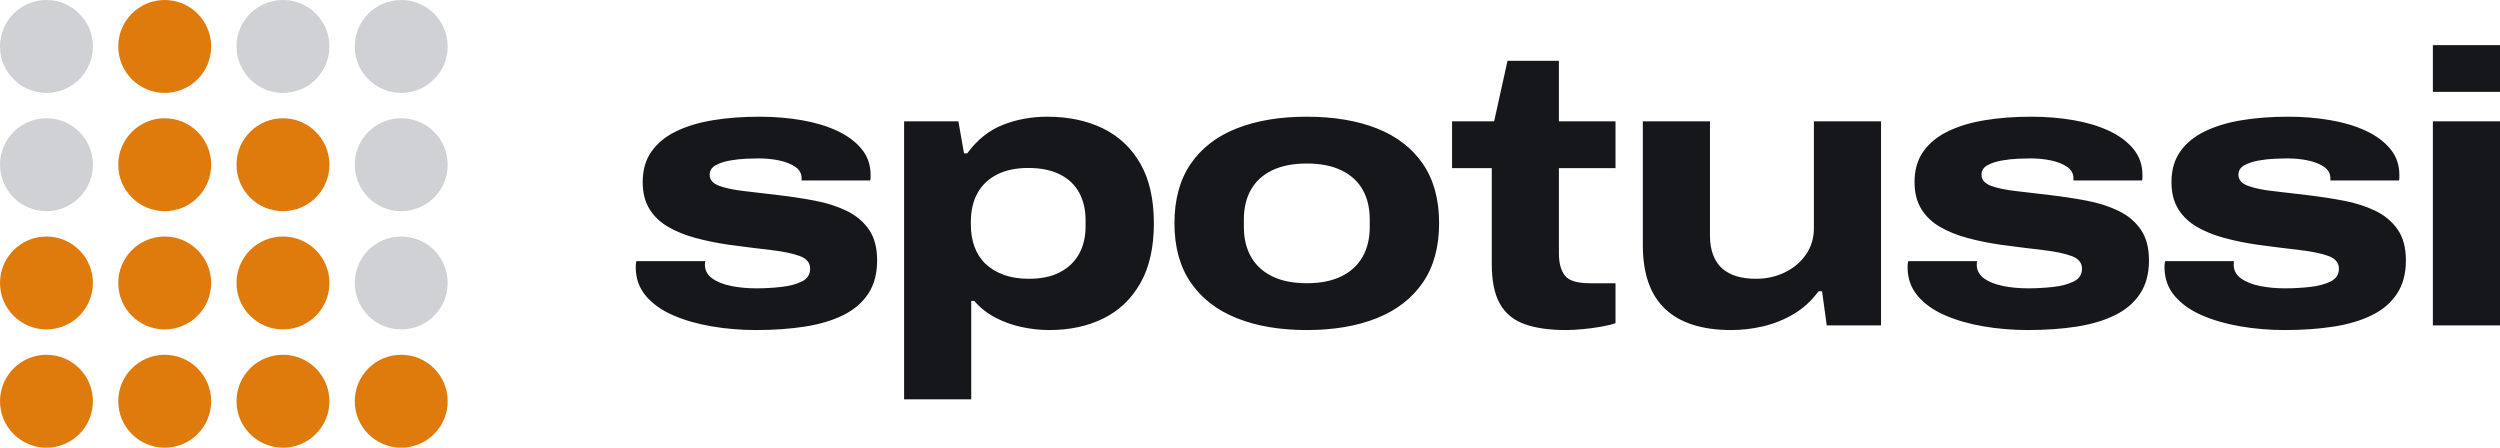
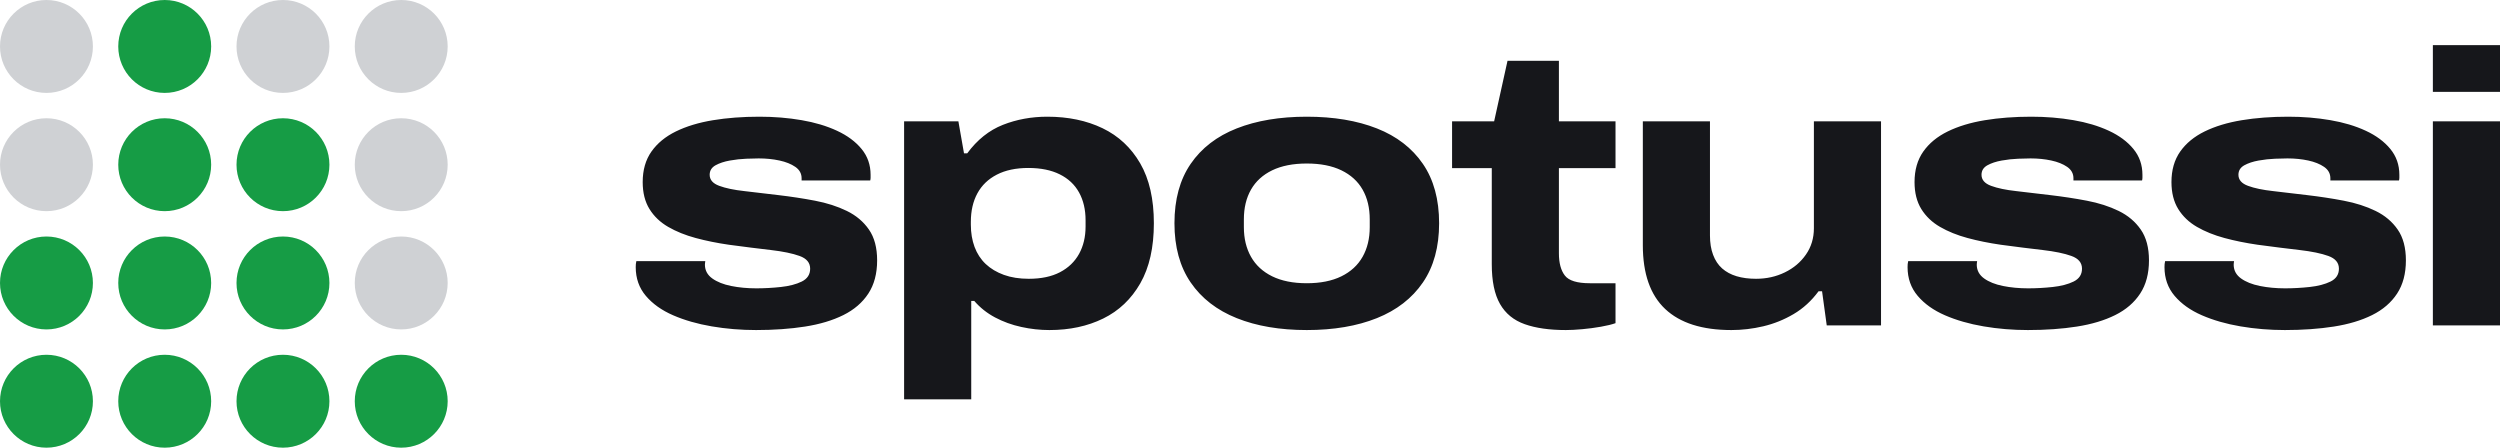
<svg xmlns="http://www.w3.org/2000/svg" viewBox="0 -841 6461.1 1157">
  <circle cx="120.066" cy="-720.934" r="120.066" fill="#CFD1D4" />
  <circle cx="120.066" cy="-415.311" r="120.066" fill="#CFD1D4" />
-   <circle cx="120.066" cy="-109.689" r="120.066" fill="#DF7B0C" />
-   <circle cx="120.066" cy="195.934" r="120.066" fill="#DF7B0C" />
-   <circle cx="425.689" cy="-720.934" r="120.066" fill="#DF7B0C" />
-   <circle cx="425.689" cy="-415.311" r="120.066" fill="#DF7B0C" />
-   <circle cx="425.689" cy="-109.689" r="120.066" fill="#DF7B0C" />
-   <circle cx="425.689" cy="195.934" r="120.066" fill="#DF7B0C" />
+   <circle cx="120.066" cy="-109.689" r="120.066" fill="#169C45" />
+   <circle cx="120.066" cy="195.934" r="120.066" fill="#169C45" />
+   <circle cx="425.689" cy="-720.934" r="120.066" fill="#169C45" />
+   <circle cx="425.689" cy="-415.311" r="120.066" fill="#169C45" />
+   <circle cx="425.689" cy="-109.689" r="120.066" fill="#169C45" />
+   <circle cx="425.689" cy="195.934" r="120.066" fill="#169C45" />
  <circle cx="731.311" cy="-720.934" r="120.066" fill="#CFD1D4" />
-   <circle cx="731.311" cy="-415.311" r="120.066" fill="#DF7B0C" />
-   <circle cx="731.311" cy="-109.689" r="120.066" fill="#DF7B0C" />
-   <circle cx="731.311" cy="195.934" r="120.066" fill="#DF7B0C" />
+   <circle cx="731.311" cy="-415.311" r="120.066" fill="#169C45" />
+   <circle cx="731.311" cy="-109.689" r="120.066" fill="#169C45" />
+   <circle cx="731.311" cy="195.934" r="120.066" fill="#169C45" />
  <circle cx="1036.934" cy="-720.934" r="120.066" fill="#CFD1D4" />
  <circle cx="1036.934" cy="-415.311" r="120.066" fill="#CFD1D4" />
  <circle cx="1036.934" cy="-109.689" r="120.066" fill="#CFD1D4" />
-   <circle cx="1036.934" cy="195.934" r="120.066" fill="#DF7B0C" />
+   <circle cx="1036.934" cy="195.934" r="120.066" fill="#169C45" />
  <path transform="translate(1606.1 0)" fill="#16171B" d="M347.9 12Q289.1 12 233.4 2.5Q177.7 -7 133.5 -26.2Q89.3 -45.4 63.1 -76.3Q36.9 -107.2 36.9 -150.5Q36.9 -154.7 37.2 -158.4Q37.5 -162.2 38.5 -166.2H216.7Q216.3 -164 216 -161.2Q215.7 -158.4 215.7 -156.4Q216.1 -134.7 234.7 -121.4Q253.3 -108 283.5 -101.9Q313.7 -95.8 348.5 -95.8Q379.7 -95.8 412.1 -99.3Q444.5 -102.8 466.1 -113.4Q487.7 -124.1 487.7 -146.6Q487.7 -169.7 460.3 -179.5Q433 -189.4 385.7 -194.9Q338.3 -200.3 277.5 -208.5Q231.9 -215.1 191.8 -225.9Q151.8 -236.7 120.8 -254.6Q89.9 -272.5 72.4 -300.8Q54.9 -329.2 54.9 -370.4Q54.9 -417.1 77.5 -449.3Q100.1 -481.4 140.7 -501.3Q181.3 -521.2 236.4 -530.3Q291.5 -539.4 356.5 -539.4Q413.7 -539.4 465.3 -530.5Q516.9 -521.7 557 -503.1Q597.2 -484.5 620.5 -456.1Q643.9 -427.7 643.9 -389.2Q643.9 -385.6 643.9 -381.7Q643.9 -377.8 642.9 -374.6H465.6V-380.2Q465.6 -398.5 449.4 -409.7Q433.3 -420.8 408.3 -426.2Q383.3 -431.6 354.7 -431.6Q343.9 -431.6 322.9 -430.8Q301.9 -430 280.1 -426.1Q258.3 -422.2 243.1 -413.8Q228 -405.3 228 -389.3Q228 -369.8 252.8 -360.7Q277.6 -351.5 317.9 -347.1Q358.2 -342.6 405.2 -336.8Q454.1 -331.1 500.2 -322.3Q546.3 -313.5 582.4 -295.9Q618.5 -278.3 639.6 -247.7Q660.8 -217.2 660.8 -168Q660.8 -116.9 638 -82.2Q615.2 -47.4 573.5 -26.7Q531.9 -6 474.5 3Q417.1 12 347.9 12ZM730.5 191.1V-527.4H870.8L885.3 -444.8H893.7Q932.3 -497.2 985.7 -518.3Q1039.2 -539.4 1100.7 -539.4Q1181.4 -539.4 1243.4 -509.6Q1305.3 -479.8 1340.7 -418.8Q1376 -357.8 1376 -264Q1376 -170.2 1341 -108.9Q1305.9 -47.6 1245.1 -17.8Q1184.4 12 1106 12Q1069.7 12 1033.4 4Q997 -3.9 965.6 -20.6Q934.2 -37.3 911.8 -63.3H904V191.1ZM1052.8 -120.5Q1100.9 -120.5 1133.4 -137.5Q1165.9 -154.5 1182.7 -184.9Q1199.5 -215.4 1199.5 -255.6V-271.8Q1199.5 -313 1182.7 -343.5Q1165.9 -374 1132.8 -390.4Q1099.7 -406.9 1051.6 -406.9Q1003.5 -406.9 970.2 -389.7Q936.8 -372.5 919.9 -341.3Q903 -310.2 903 -267.6V-260.4Q903 -228.8 912.6 -202.8Q922.3 -176.8 941.4 -158.7Q960.5 -140.7 988.4 -130.6Q1016.3 -120.5 1052.8 -120.5ZM1771.2 12Q1666.9 12 1590.1 -18.8Q1513.2 -49.6 1471.2 -110.9Q1429.2 -172.2 1429.2 -264Q1429.2 -356.4 1471.2 -417.6Q1513.2 -478.8 1590.1 -509.1Q1666.9 -539.4 1771.2 -539.4Q1875.5 -539.4 1952.4 -509.1Q2029.2 -478.8 2071.2 -417.6Q2113.2 -356.4 2113.2 -264Q2113.2 -172.2 2071.2 -110.9Q2029.2 -49.6 1952.4 -18.8Q1875.5 12 1771.2 12ZM1771.2 -109Q1824.3 -109 1860.7 -126.9Q1897.1 -144.8 1915.5 -177.4Q1933.9 -210 1933.9 -254V-274Q1933.9 -318.6 1915.5 -350.9Q1897.1 -383.2 1860.7 -400.8Q1824.3 -418.4 1771.2 -418.4Q1718.1 -418.4 1681.7 -400.8Q1645.4 -383.2 1627 -350.9Q1608.6 -318.6 1608.6 -274V-254Q1608.6 -210 1627 -177.4Q1645.4 -144.8 1681.7 -126.9Q1718.1 -109 1771.2 -109ZM2440.8 12Q2377 12 2334.4 -3.2Q2291.8 -18.3 2270.6 -55.4Q2249.3 -92.5 2249.3 -158.3V-406.4H2146.7V-527.4H2255.4L2290 -683.9H2422.8V-527.4H2569.1V-406.4H2422.8V-186.5Q2422.8 -148.7 2438.2 -128.9Q2453.5 -109 2502.6 -109H2569.1V-5.8Q2555.1 -0.8 2531.4 3.4Q2507.6 7.6 2483.1 9.8Q2458.6 12 2440.8 12ZM2868.5 12Q2755.2 12 2697.4 -42.5Q2639.7 -97 2639.7 -207.2V-527.4H2813.2V-232.4Q2813.2 -203.8 2821.3 -182.4Q2829.3 -160.9 2844.6 -147.3Q2859.8 -133.8 2882 -127.1Q2904.2 -120.5 2932.2 -120.5Q2972.9 -120.5 3006.8 -137.1Q3040.8 -153.6 3061.3 -183.2Q3081.8 -212.7 3081.8 -251.1V-527.4H3255.3V0H3115L3102.9 -88.3H3093.9Q3066.3 -51 3029.2 -29.2Q2992.1 -7.4 2950.9 2.3Q2909.7 12 2868.5 12ZM3634.9 12Q3576.1 12 3520.4 2.5Q3464.7 -7 3420.5 -26.2Q3376.3 -45.4 3350.1 -76.3Q3323.9 -107.2 3323.9 -150.5Q3323.9 -154.7 3324.2 -158.4Q3324.5 -162.2 3325.5 -166.2H3503.7Q3503.3 -164 3503 -161.2Q3502.7 -158.4 3502.7 -156.4Q3503.1 -134.7 3521.7 -121.4Q3540.3 -108 3570.5 -101.9Q3600.7 -95.8 3635.5 -95.8Q3666.7 -95.8 3699.1 -99.3Q3731.5 -102.8 3753.1 -113.4Q3774.7 -124.1 3774.7 -146.6Q3774.7 -169.7 3747.3 -179.5Q3720 -189.4 3672.7 -194.9Q3625.3 -200.3 3564.5 -208.5Q3518.9 -215.1 3478.8 -225.9Q3438.8 -236.7 3407.8 -254.6Q3376.9 -272.5 3359.4 -300.8Q3341.9 -329.2 3341.9 -370.4Q3341.9 -417.1 3364.5 -449.3Q3387.1 -481.4 3427.7 -501.3Q3468.3 -521.2 3523.4 -530.3Q3578.5 -539.4 3643.5 -539.4Q3700.7 -539.4 3752.3 -530.5Q3803.9 -521.7 3844 -503.1Q3884.2 -484.5 3907.5 -456.1Q3930.9 -427.7 3930.9 -389.2Q3930.9 -385.6 3930.9 -381.7Q3930.9 -377.8 3929.9 -374.6H3752.6V-380.2Q3752.6 -398.5 3736.4 -409.7Q3720.3 -420.8 3695.3 -426.2Q3670.3 -431.6 3641.7 -431.6Q3630.9 -431.6 3609.9 -430.8Q3588.9 -430 3567.1 -426.1Q3545.3 -422.2 3530.1 -413.8Q3515 -405.3 3515 -389.3Q3515 -369.8 3539.8 -360.7Q3564.6 -351.5 3604.9 -347.1Q3645.2 -342.6 3692.2 -336.8Q3741.1 -331.1 3787.2 -322.3Q3833.3 -313.5 3869.4 -295.9Q3905.5 -278.3 3926.6 -247.7Q3947.8 -217.2 3947.8 -168Q3947.8 -116.9 3925 -82.2Q3902.2 -47.4 3860.5 -26.7Q3818.9 -6 3761.5 3Q3704.1 12 3634.9 12ZM4298.9 12Q4240.1 12 4184.4 2.5Q4128.7 -7 4084.5 -26.2Q4040.3 -45.4 4014.1 -76.3Q3987.9 -107.2 3987.9 -150.5Q3987.9 -154.7 3988.2 -158.4Q3988.5 -162.2 3989.5 -166.2H4167.7Q4167.3 -164 4167 -161.2Q4166.7 -158.4 4166.7 -156.4Q4167.1 -134.7 4185.7 -121.4Q4204.3 -108 4234.5 -101.9Q4264.7 -95.8 4299.5 -95.8Q4330.7 -95.8 4363.1 -99.3Q4395.5 -102.8 4417.1 -113.4Q4438.7 -124.1 4438.7 -146.6Q4438.7 -169.7 4411.3 -179.5Q4384 -189.4 4336.7 -194.9Q4289.3 -200.3 4228.5 -208.5Q4182.9 -215.1 4142.8 -225.9Q4102.8 -236.7 4071.8 -254.6Q4040.9 -272.5 4023.4 -300.8Q4005.9 -329.2 4005.9 -370.4Q4005.9 -417.1 4028.5 -449.3Q4051.1 -481.4 4091.7 -501.3Q4132.3 -521.2 4187.4 -530.3Q4242.5 -539.4 4307.5 -539.4Q4364.7 -539.4 4416.3 -530.5Q4467.9 -521.7 4508 -503.1Q4548.2 -484.5 4571.5 -456.1Q4594.9 -427.7 4594.9 -389.2Q4594.9 -385.6 4594.9 -381.7Q4594.9 -377.8 4593.9 -374.6H4416.6V-380.2Q4416.6 -398.5 4400.4 -409.7Q4384.3 -420.8 4359.3 -426.2Q4334.3 -431.6 4305.7 -431.6Q4294.9 -431.6 4273.9 -430.8Q4252.9 -430 4231.1 -426.1Q4209.3 -422.2 4194.1 -413.8Q4179 -405.3 4179 -389.3Q4179 -369.8 4203.8 -360.7Q4228.6 -351.5 4268.9 -347.1Q4309.2 -342.6 4356.2 -336.8Q4405.1 -331.1 4451.2 -322.3Q4497.3 -313.5 4533.4 -295.9Q4569.5 -278.3 4590.6 -247.7Q4611.8 -217.2 4611.8 -168Q4611.8 -116.9 4589 -82.2Q4566.2 -47.4 4524.5 -26.7Q4482.9 -6 4425.5 3Q4368.1 12 4298.9 12ZM4681.5 -603.5V-724.4H4855V-603.5ZM4681.5 0V-527.4H4855V0Z" />
</svg>
